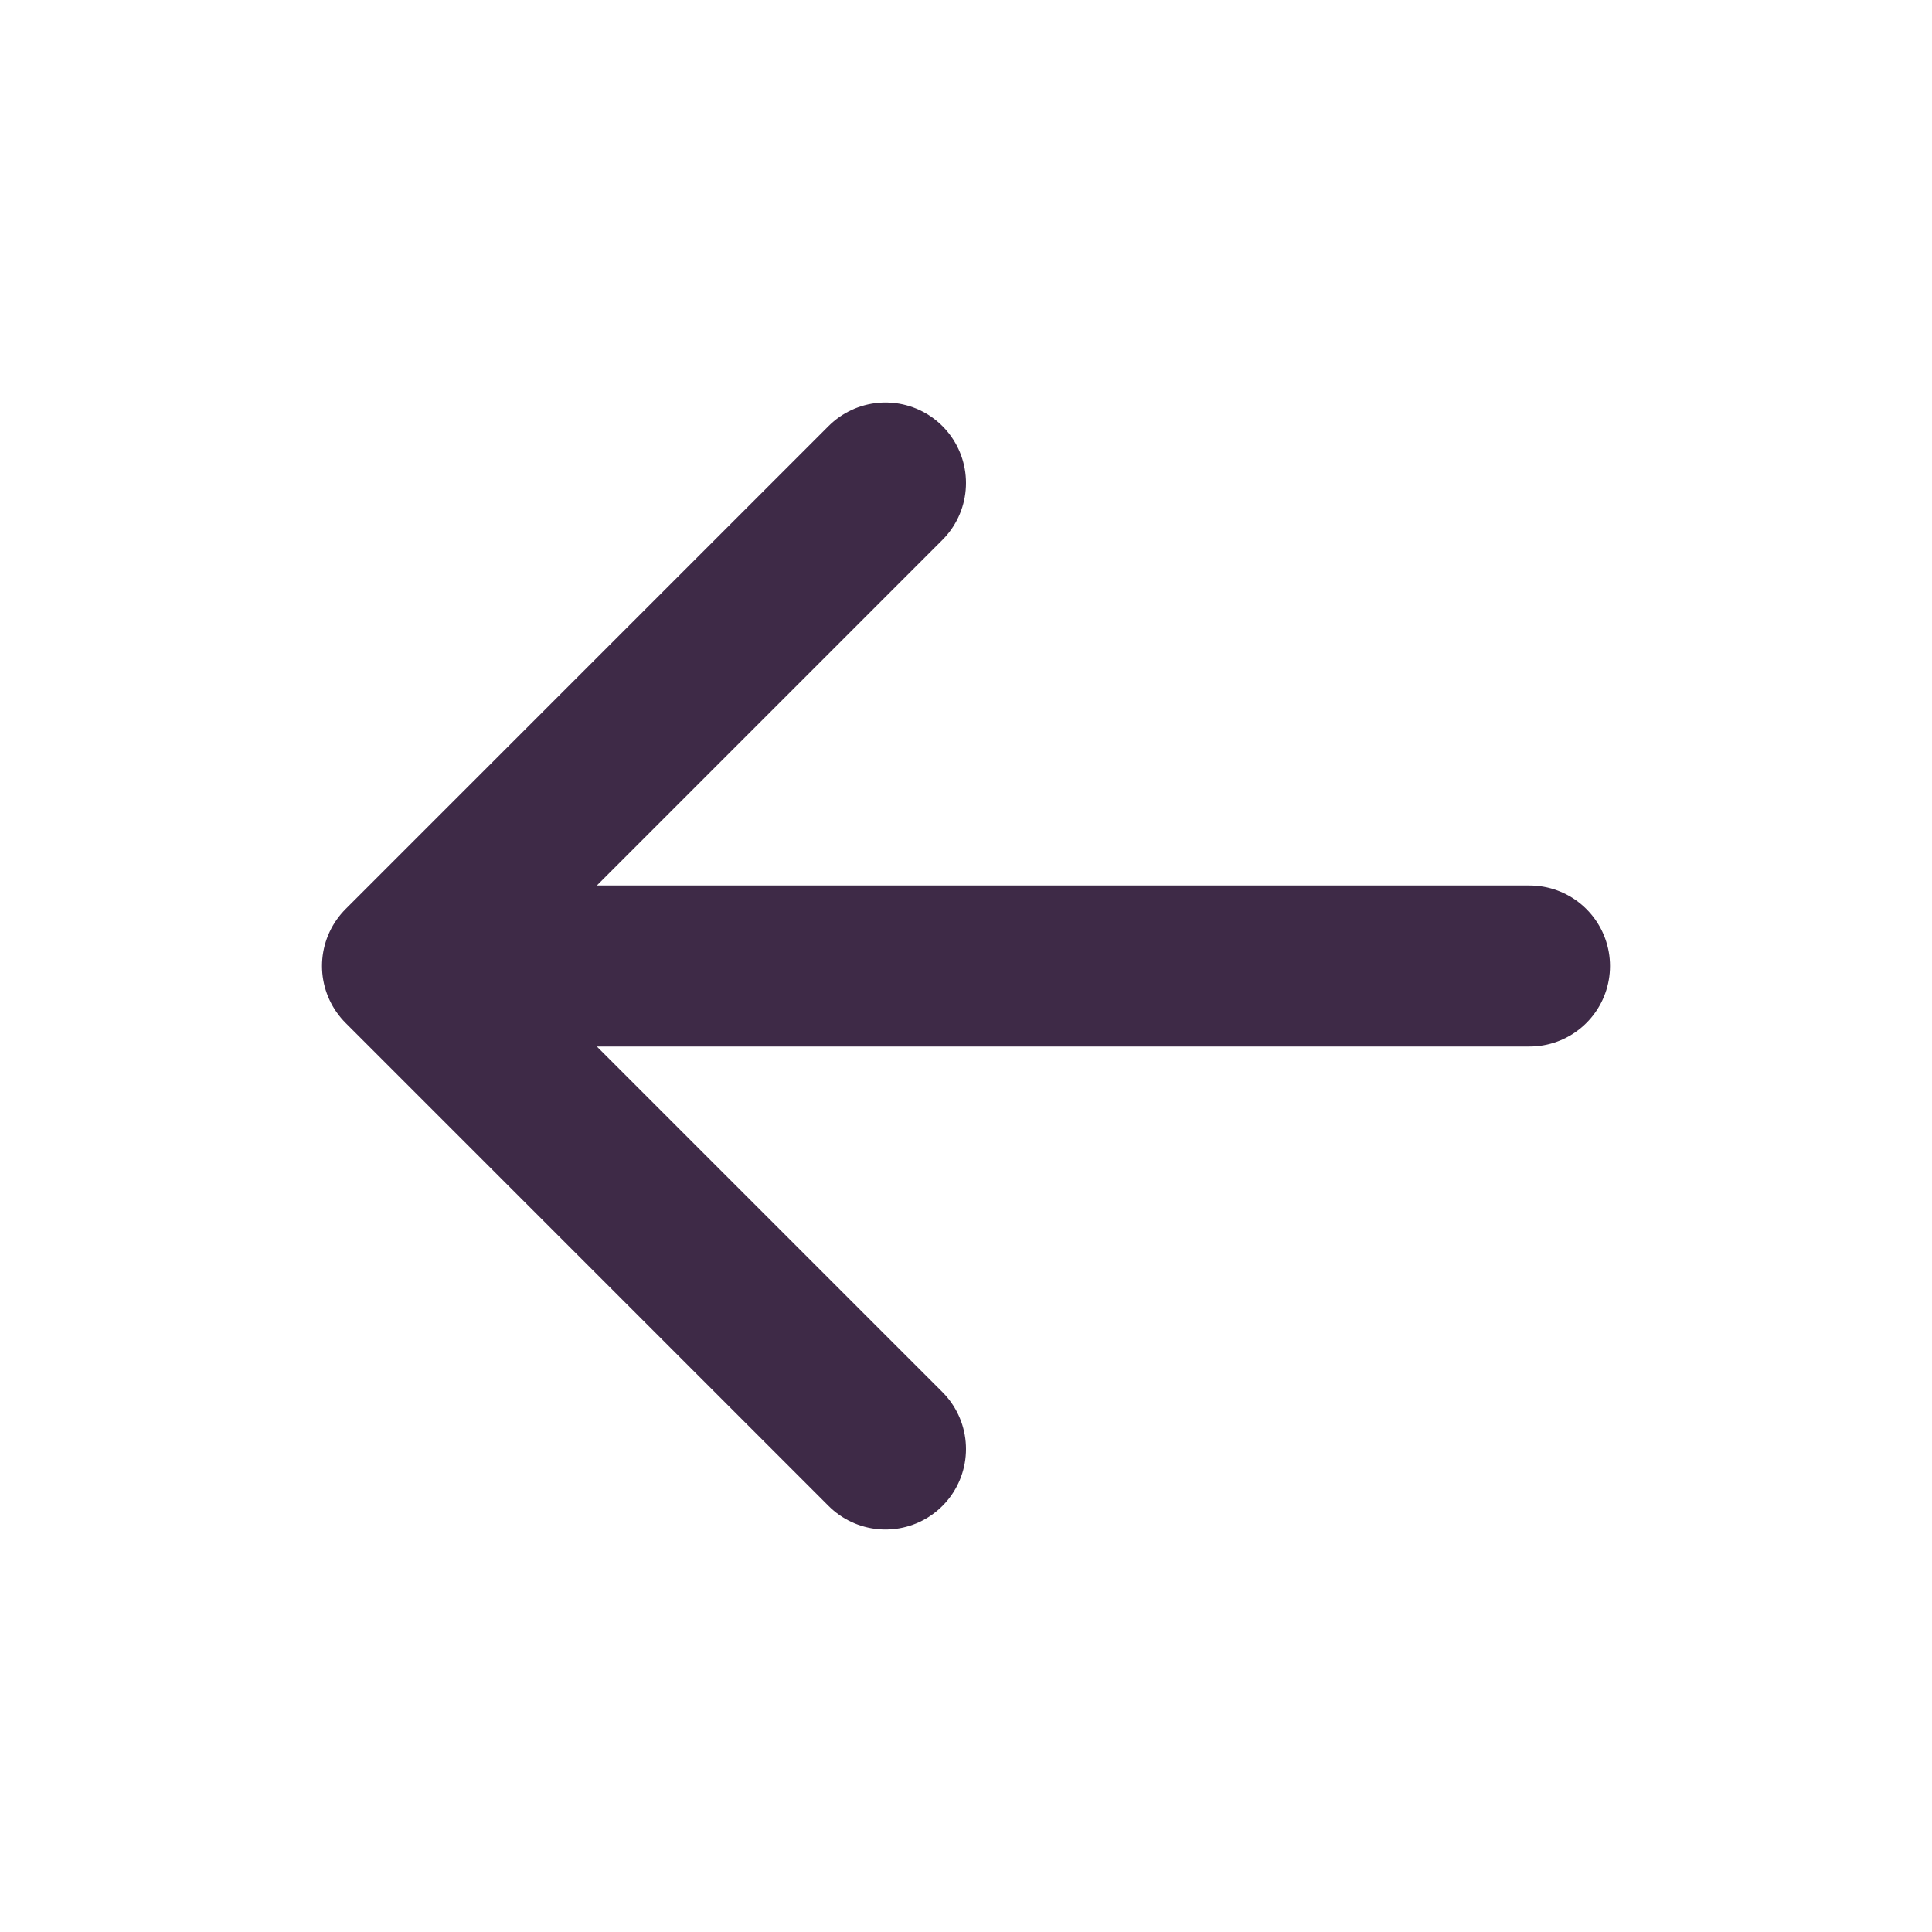
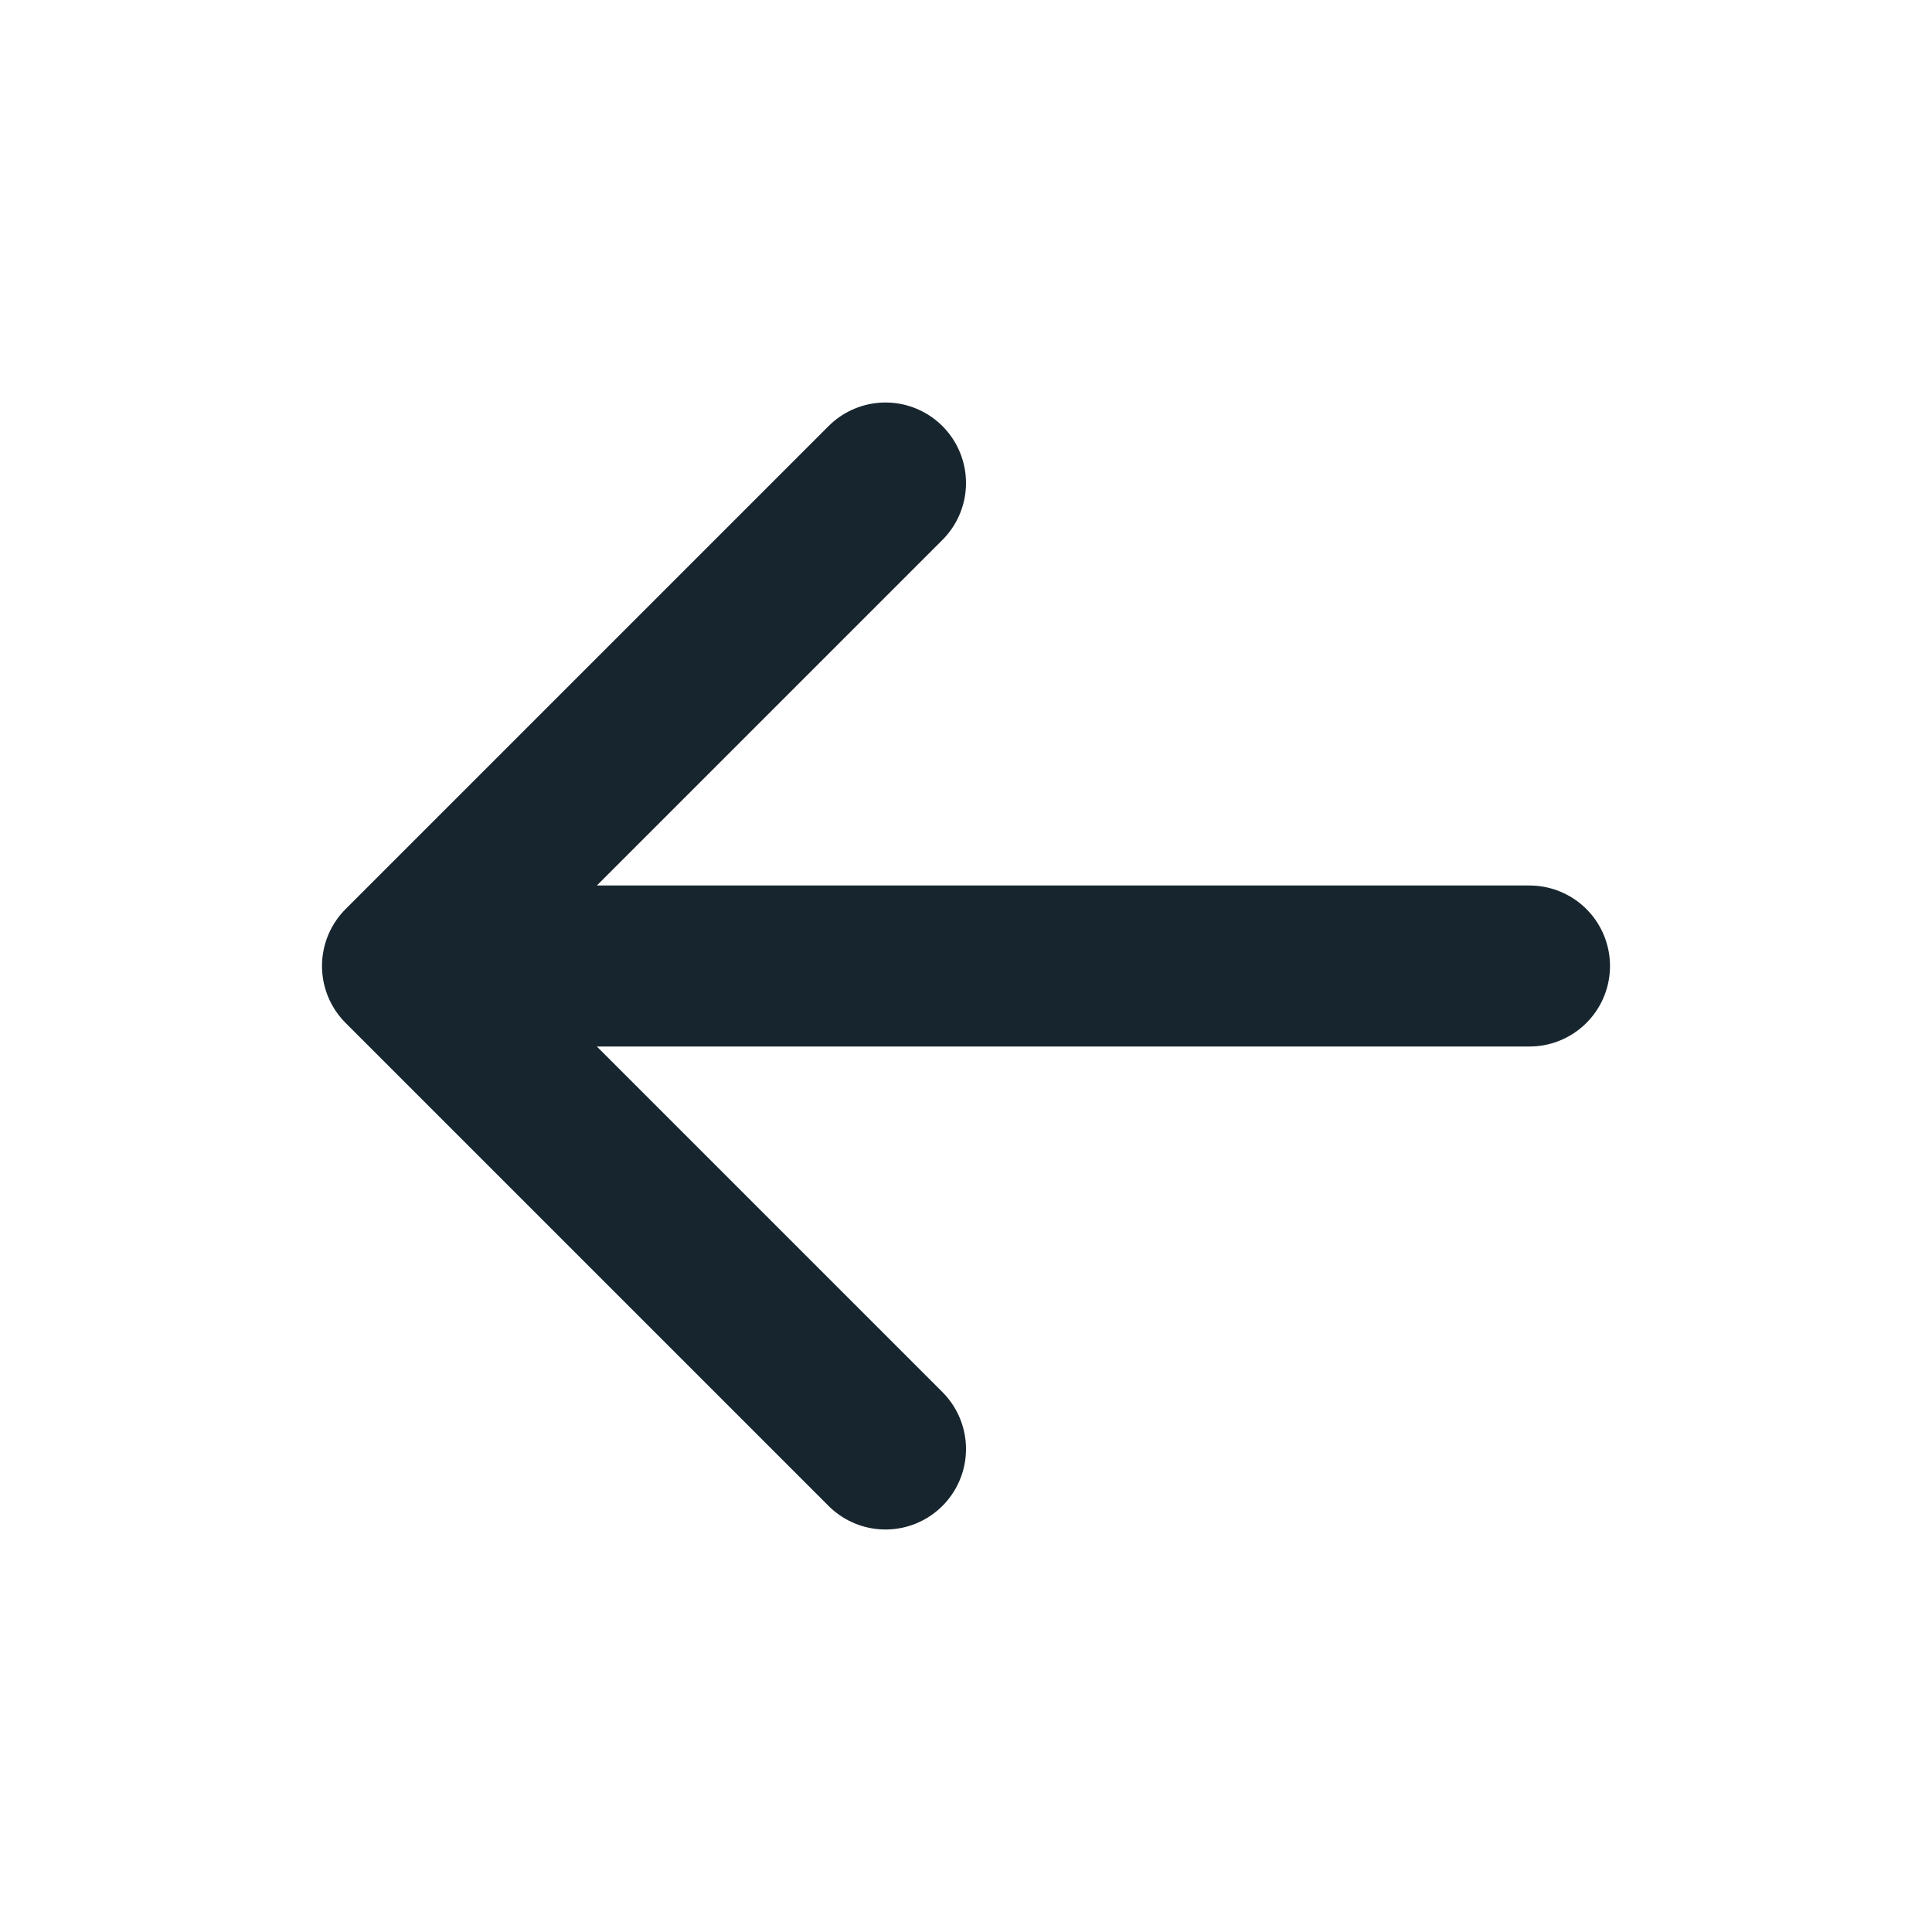
- <svg xmlns="http://www.w3.org/2000/svg" preserveAspectRatio="none" overflow="visible" style="display: block;" width="24" height="24" viewBox="0 0 24 24" fill="none">
-   <g id="Frame">
-     <path id="Vector" d="M19 12H5M11 18L5 12L11 6" stroke="#3E2A47" stroke-width="2" stroke-linecap="round" stroke-linejoin="round" />
-   </g>
+ <svg xmlns="http://www.w3.org/2000/svg" width="24" height="24" viewBox="0 0 24 24" fill="none">
+   <path d="M19 12H5M11 18L5 12L11 6" stroke="#17262E" stroke-width="2" stroke-linecap="round" stroke-linejoin="round" />
</svg>
